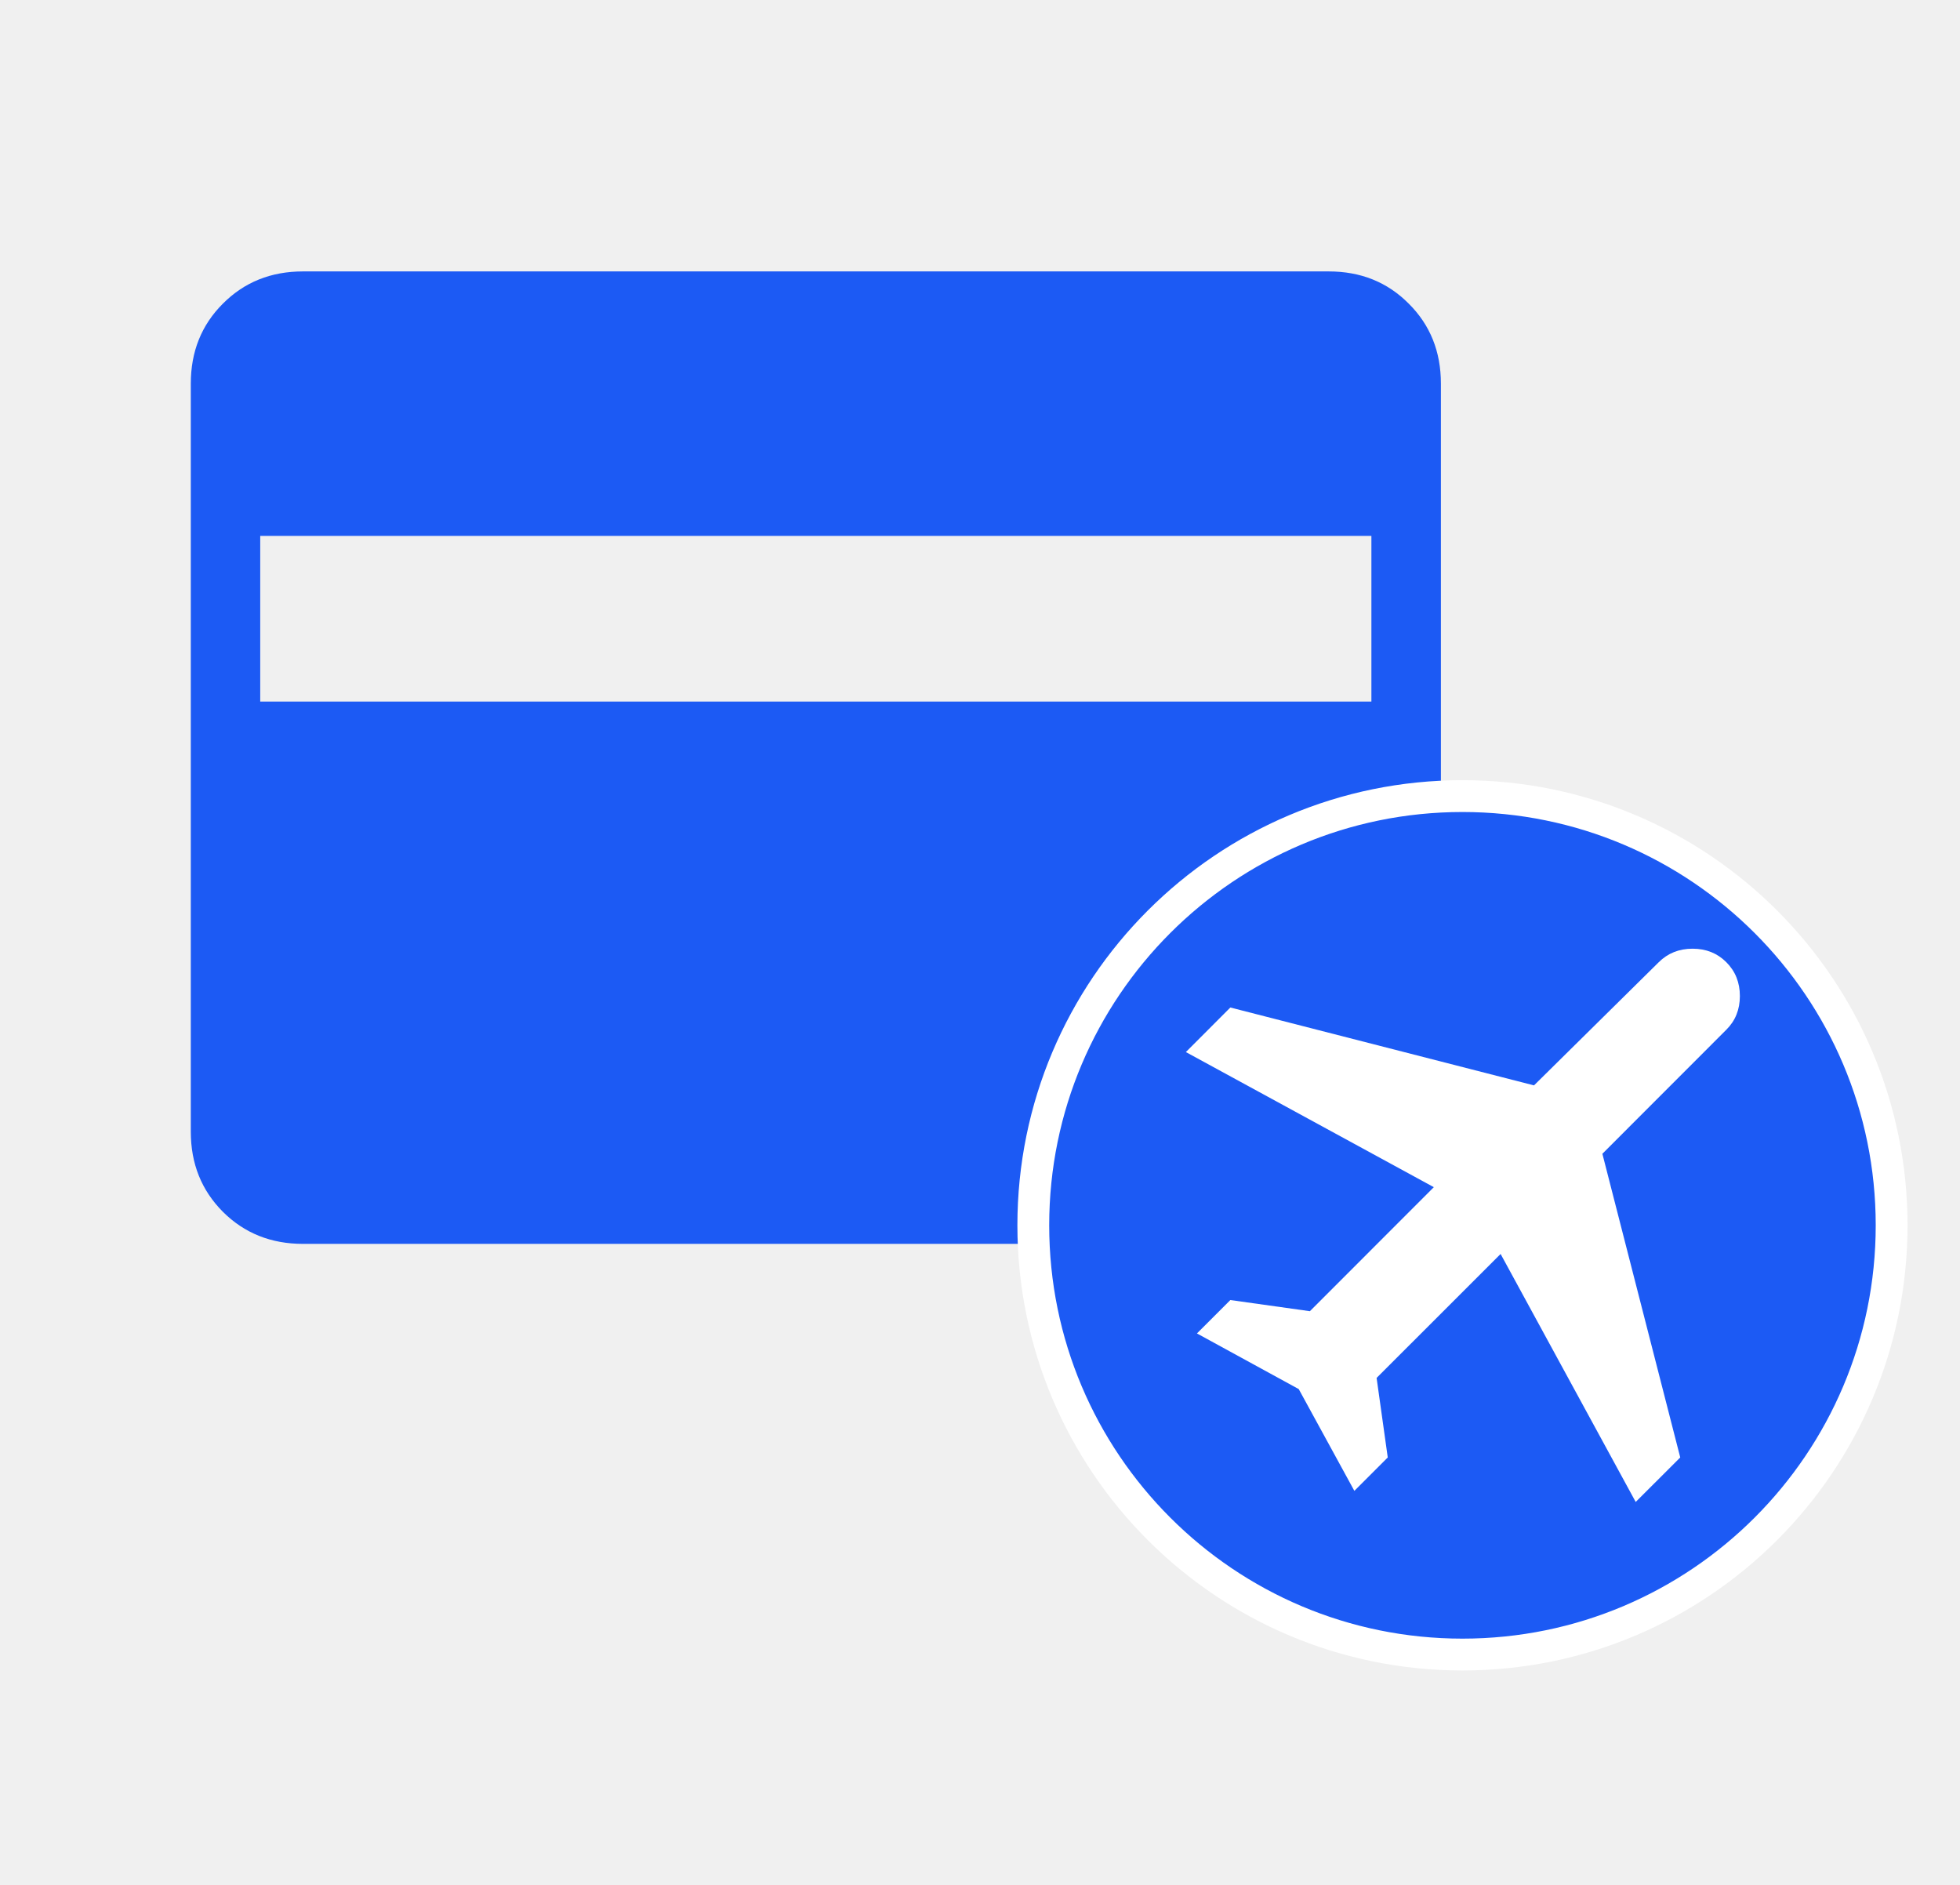
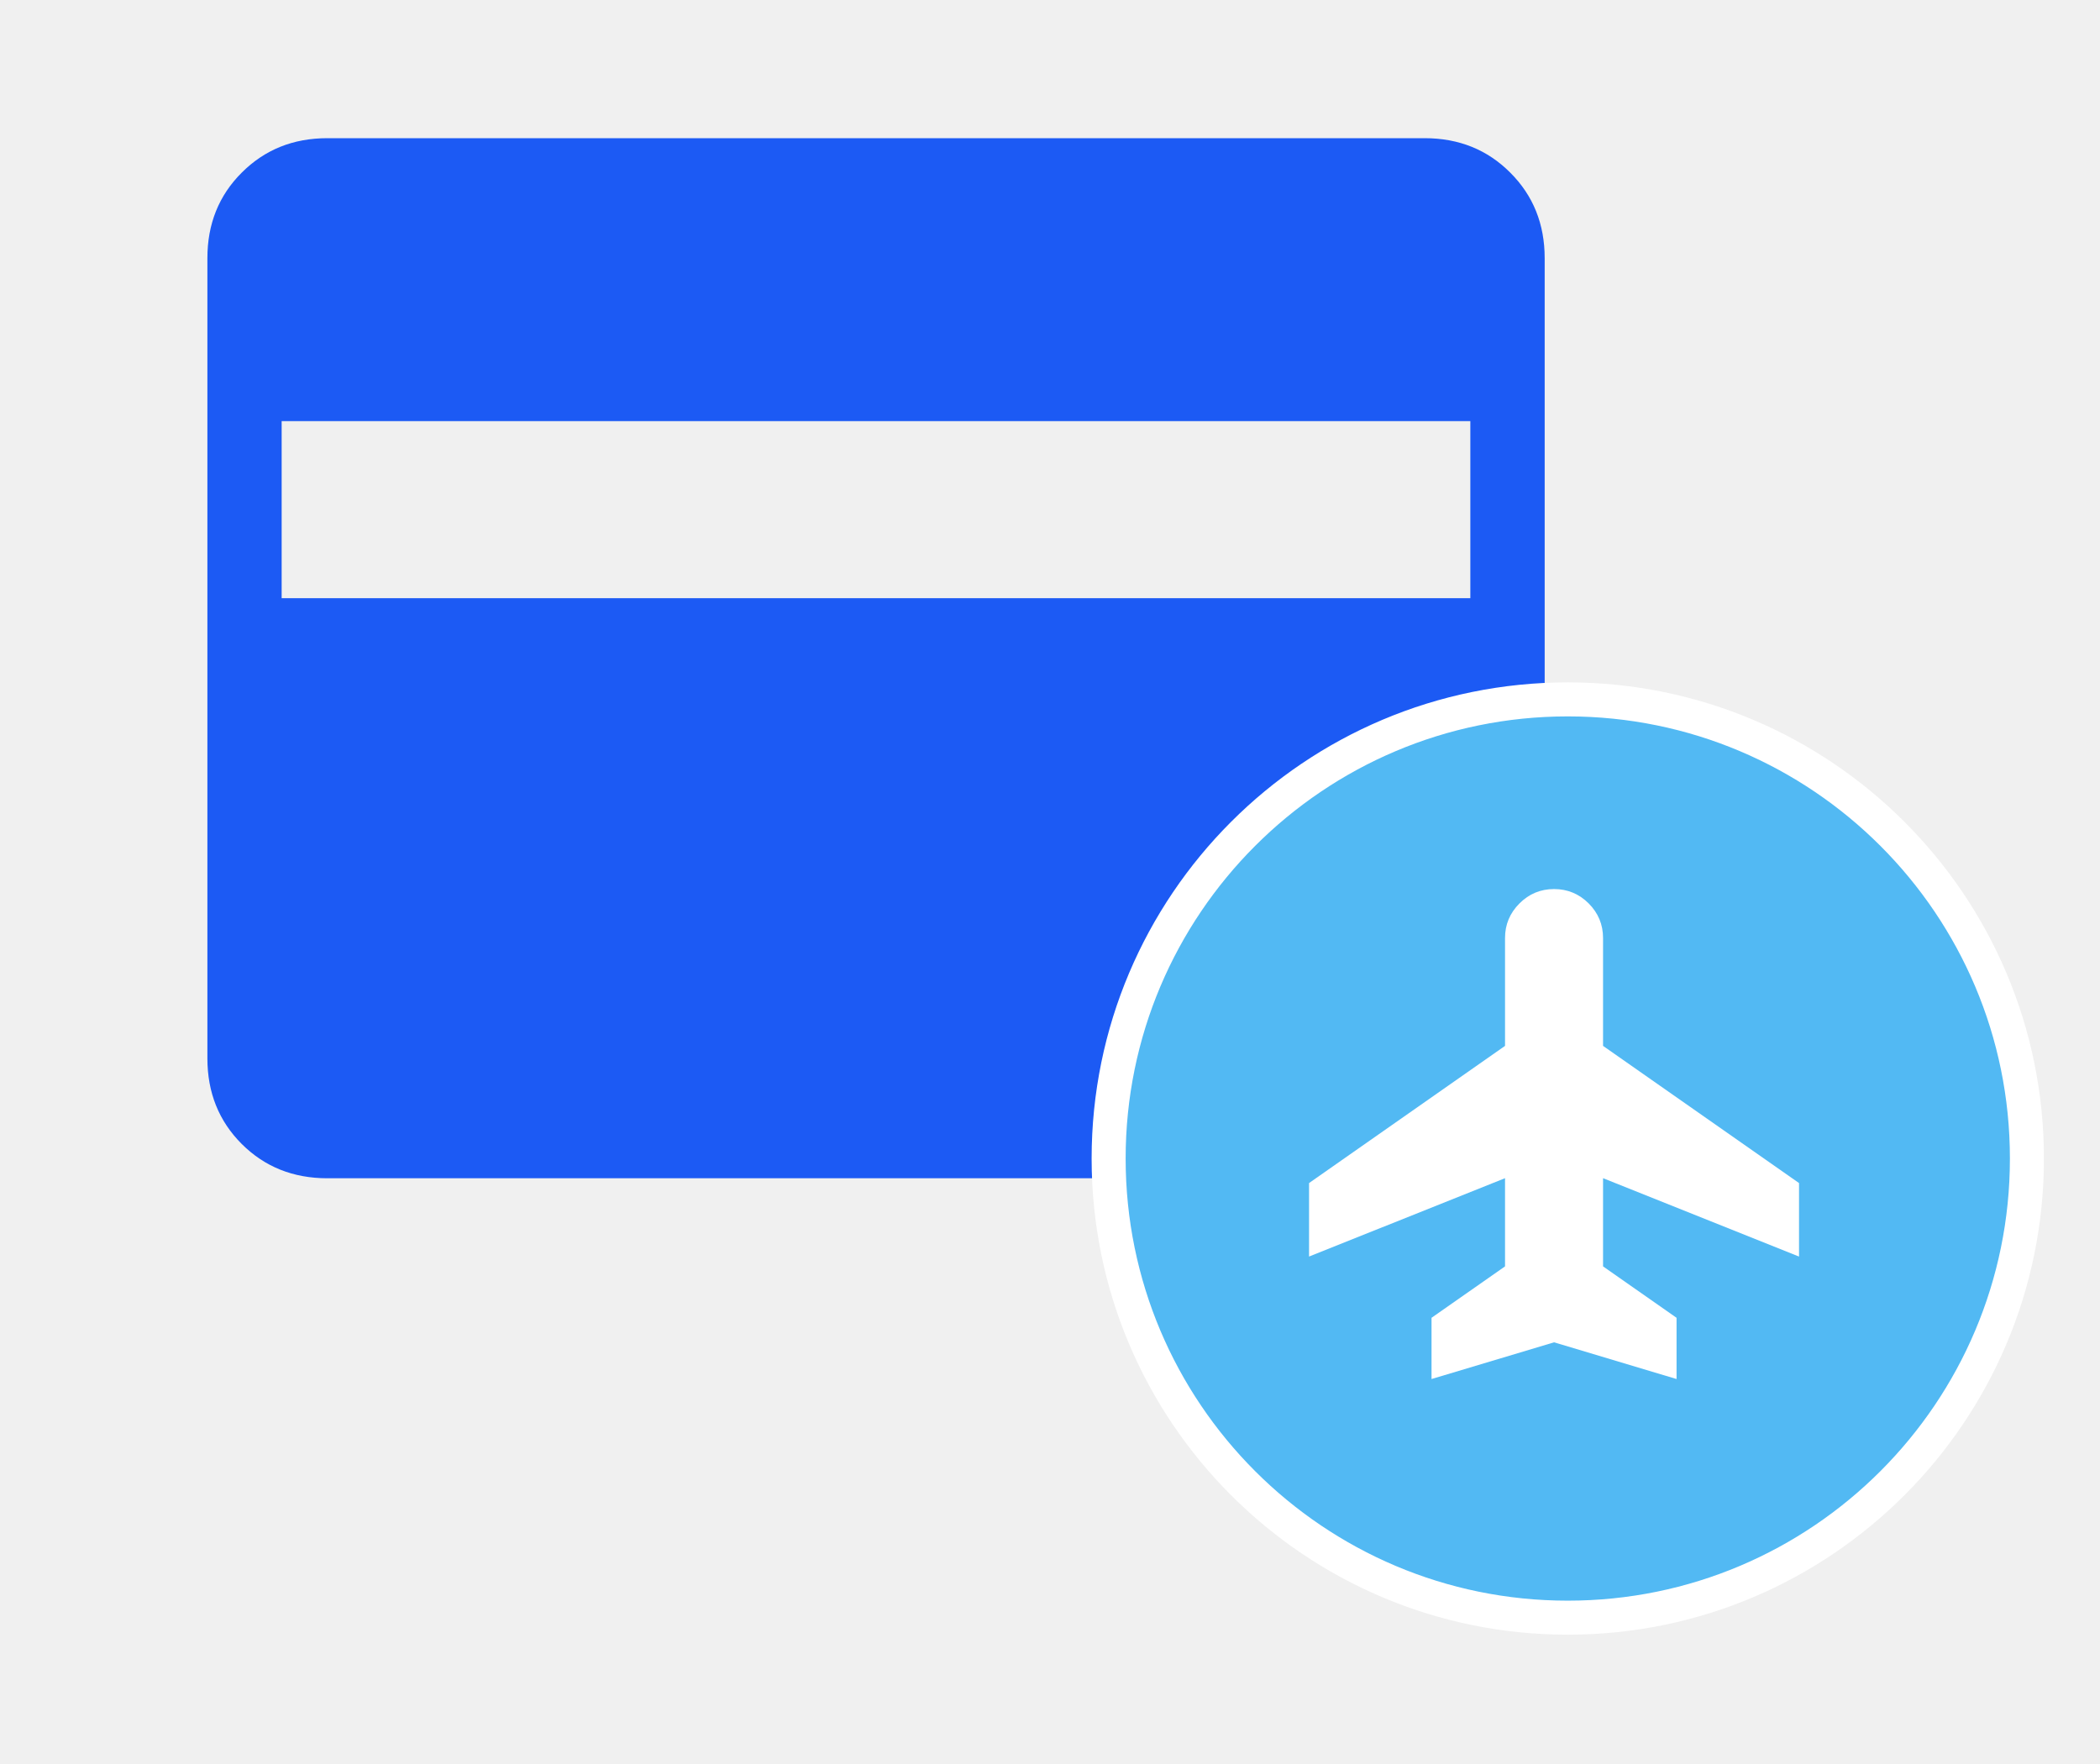
- <svg xmlns="http://www.w3.org/2000/svg" width="26" height="25" viewBox="0 0 26 25" fill="none">
-   <g clip-path="url(#clip0_32_1404)">
-     <path d="M4.018 16.498C3.595 16.498 3.241 16.356 2.957 16.073C2.673 15.788 2.531 15.434 2.531 15.01V5.088C2.531 4.664 2.673 4.31 2.957 4.027C3.241 3.742 3.595 3.6 4.018 3.6H17.626C18.05 3.6 18.404 3.742 18.687 4.027C18.972 4.31 19.114 4.664 19.114 5.088V15.01C19.114 15.434 18.972 15.788 18.688 16.072C18.404 16.356 18.05 16.498 17.626 16.498H4.018ZM3.452 9.305H18.192V7.108H3.452V9.305Z" fill="#1C5AF4" />
-     <circle cx="19.4" cy="16.252" r="5.693" fill="#1C5AF4" stroke="white" stroke-width="0.422" />
-     <path d="M17.228 18.424L15.878 17.686L16.321 17.243L17.376 17.391L19.02 15.746L15.731 13.954L16.321 13.363L20.349 14.396L22.004 12.762C22.124 12.643 22.273 12.583 22.453 12.583C22.632 12.583 22.781 12.643 22.9 12.762C23.02 12.882 23.08 13.031 23.08 13.211C23.08 13.39 23.02 13.539 22.9 13.658L21.256 15.303L22.289 19.331L21.698 19.921L19.906 16.632L18.261 18.276L18.409 19.331L17.966 19.774L17.228 18.424Z" fill="white" />
+ <svg xmlns="http://www.w3.org/2000/svg" width="25" height="21" viewBox="0 0 25 21" fill="none">
+   <g clip-path="url(#clip0_872_8195)">
+     <path d="M3.897 14.027C3.49 14.027 3.151 13.891 2.878 13.619C2.605 13.346 2.469 13.006 2.469 12.599V3.073C2.469 2.667 2.605 2.327 2.878 2.055C3.151 1.782 3.49 1.645 3.897 1.645H16.96C17.367 1.645 17.707 1.782 17.979 2.055C18.252 2.327 18.389 2.667 18.389 3.073V12.599C18.389 13.006 18.253 13.345 17.98 13.618C17.707 13.891 17.367 14.027 16.96 14.027H3.897ZM3.353 7.121H17.504V5.013H3.353V7.121Z" fill="#1C5AF4" />
+     <circle cx="18.664" cy="13.792" r="5.466" fill="#52B9F3" stroke="white" stroke-width="0.405" />
+     <g clip-path="url(#clip1_872_8195)">
+       <path d="M17.042 16.417V15.688L17.917 15.076V14.026L15.584 14.959V14.084L17.917 12.451V11.167C17.917 11.007 17.974 10.87 18.089 10.755C18.203 10.641 18.34 10.584 18.501 10.584C18.661 10.584 18.798 10.641 18.913 10.755C19.027 10.87 19.084 11.007 19.084 11.167V12.451L21.417 14.084V14.959L19.084 14.026V15.076L19.959 15.688V16.417L18.501 15.98L17.042 16.417Z" fill="white" />
+     </g>
  </g>
  <defs>
-     <clipPath id="clip0_32_1404">
-       <rect width="24.461" height="21.087" fill="white" transform="translate(0.843506 1.91309)" />
+     <clipPath id="clip0_872_8195">
+       <rect width="23.482" height="20.244" fill="white" transform="translate(0.849609 0.0258789)" />
+     </clipPath>
+     <clipPath id="clip1_872_8195">
+       <rect width="7" height="7" fill="white" transform="translate(15 10.0005)" />
    </clipPath>
  </defs>
</svg>
